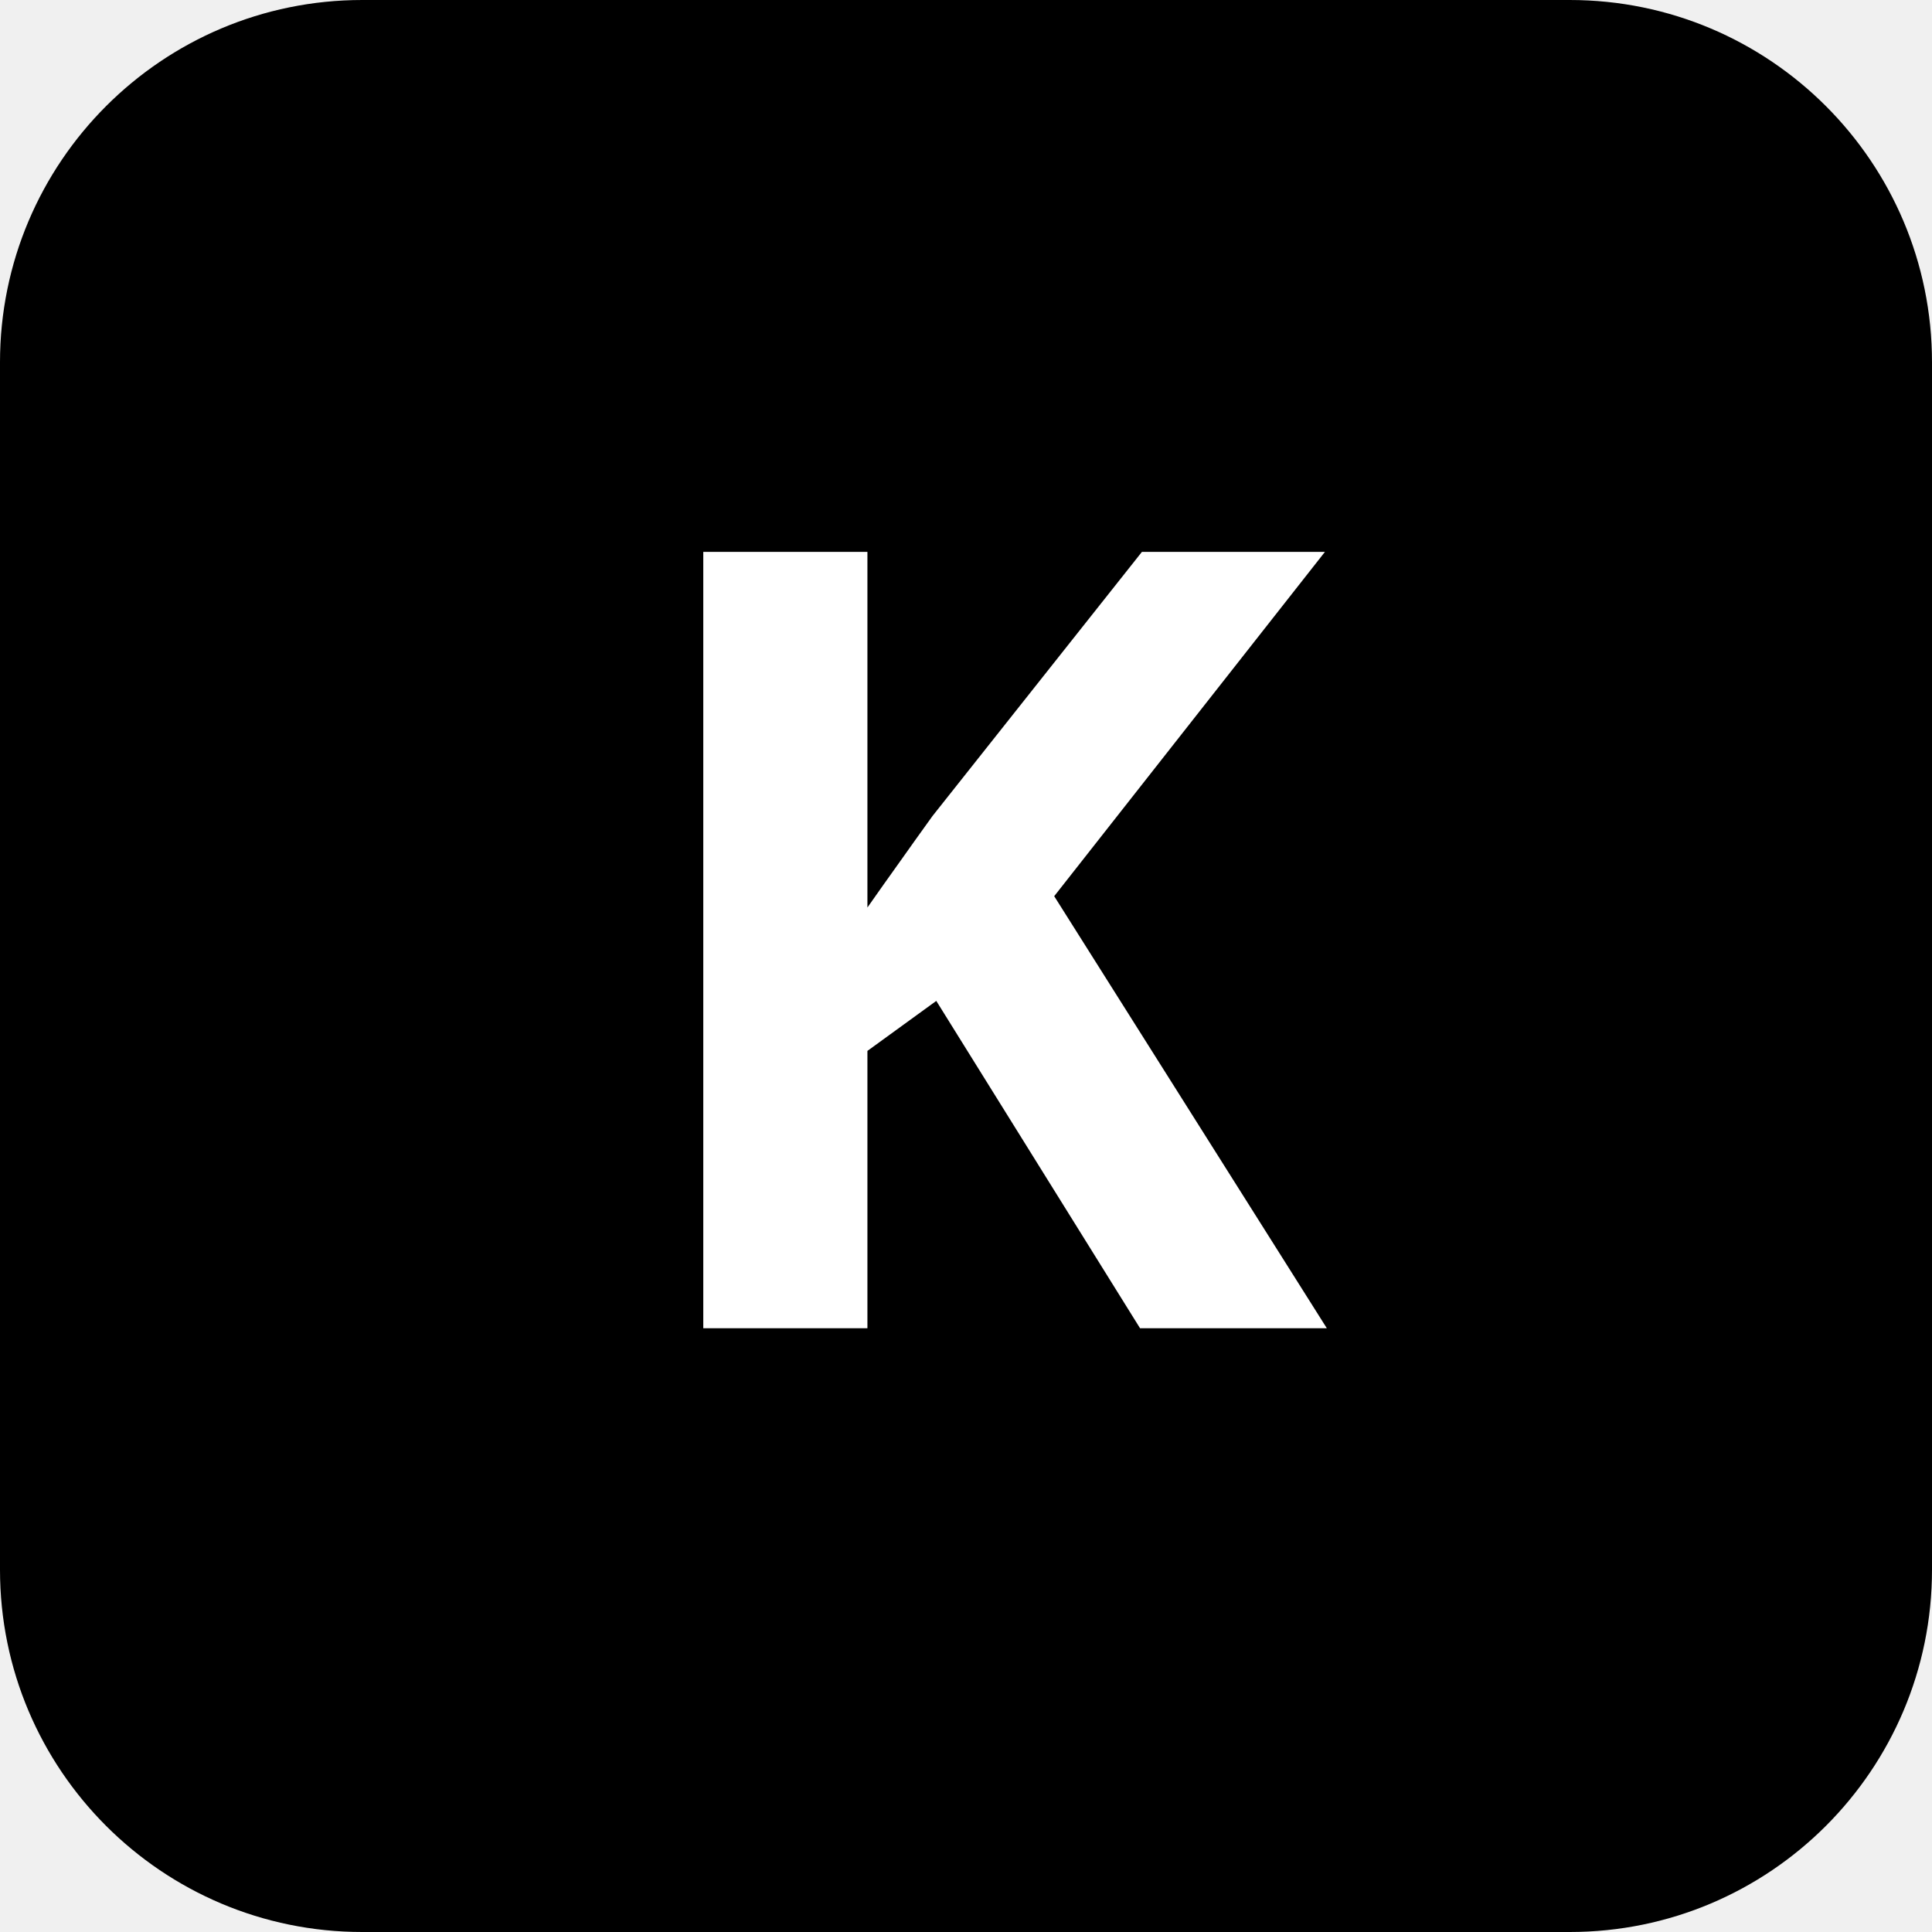
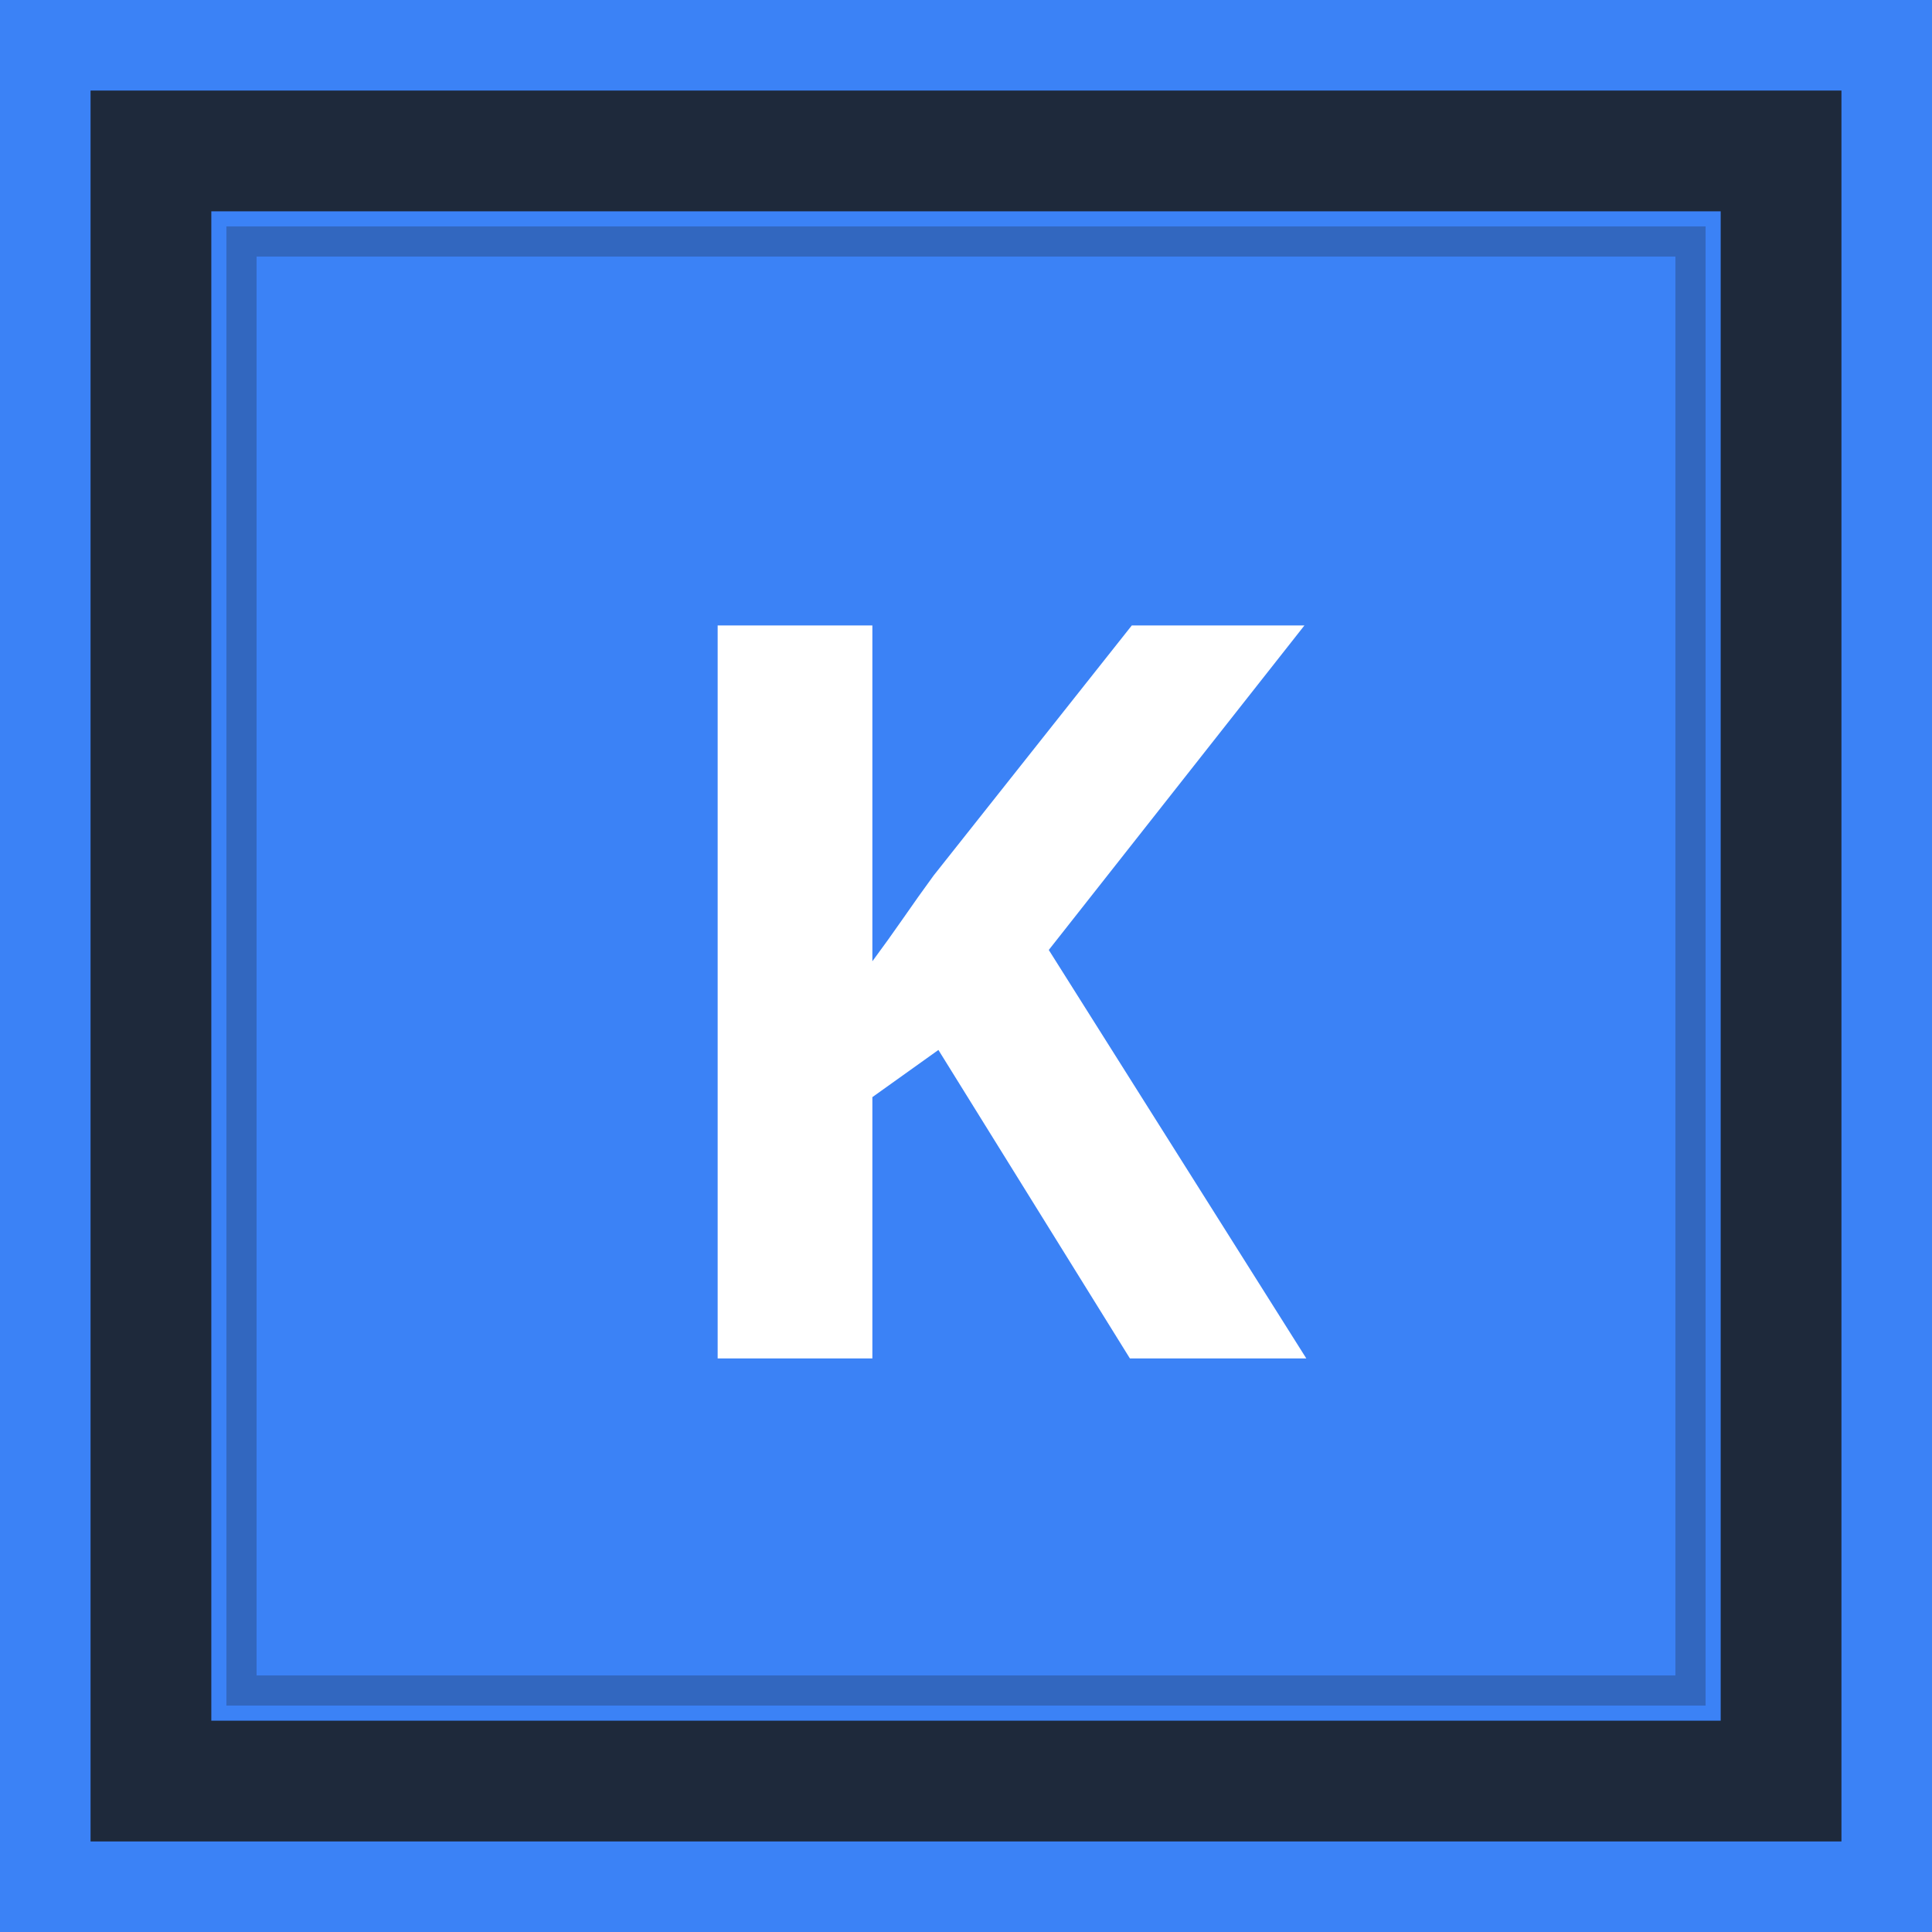
<svg xmlns="http://www.w3.org/2000/svg" viewBox="0 0 32 32">
-   <rect width="32" height="32" rx="6" fill="#000" />
-   <text x="16" y="22" text-anchor="middle" font-family="system-ui" font-weight="700" font-size="18" fill="#fff">K</text>
+   <rect width="32" height="32" fill="#3b82f6" />
+   <rect x="2.5" y="2.5" width="27" height="27" fill="none" stroke="#1e293b" stroke-width="2" />
+   <rect x="4" y="4" width="24" height="24" fill="none" stroke="#1e293b" stroke-width="0.5" opacity="0.3" />
+   <text x="16" y="22.5" text-anchor="middle" font-family="system-ui,sans-serif" font-weight="800" font-size="17" fill="#fff">K</text>
</svg>
